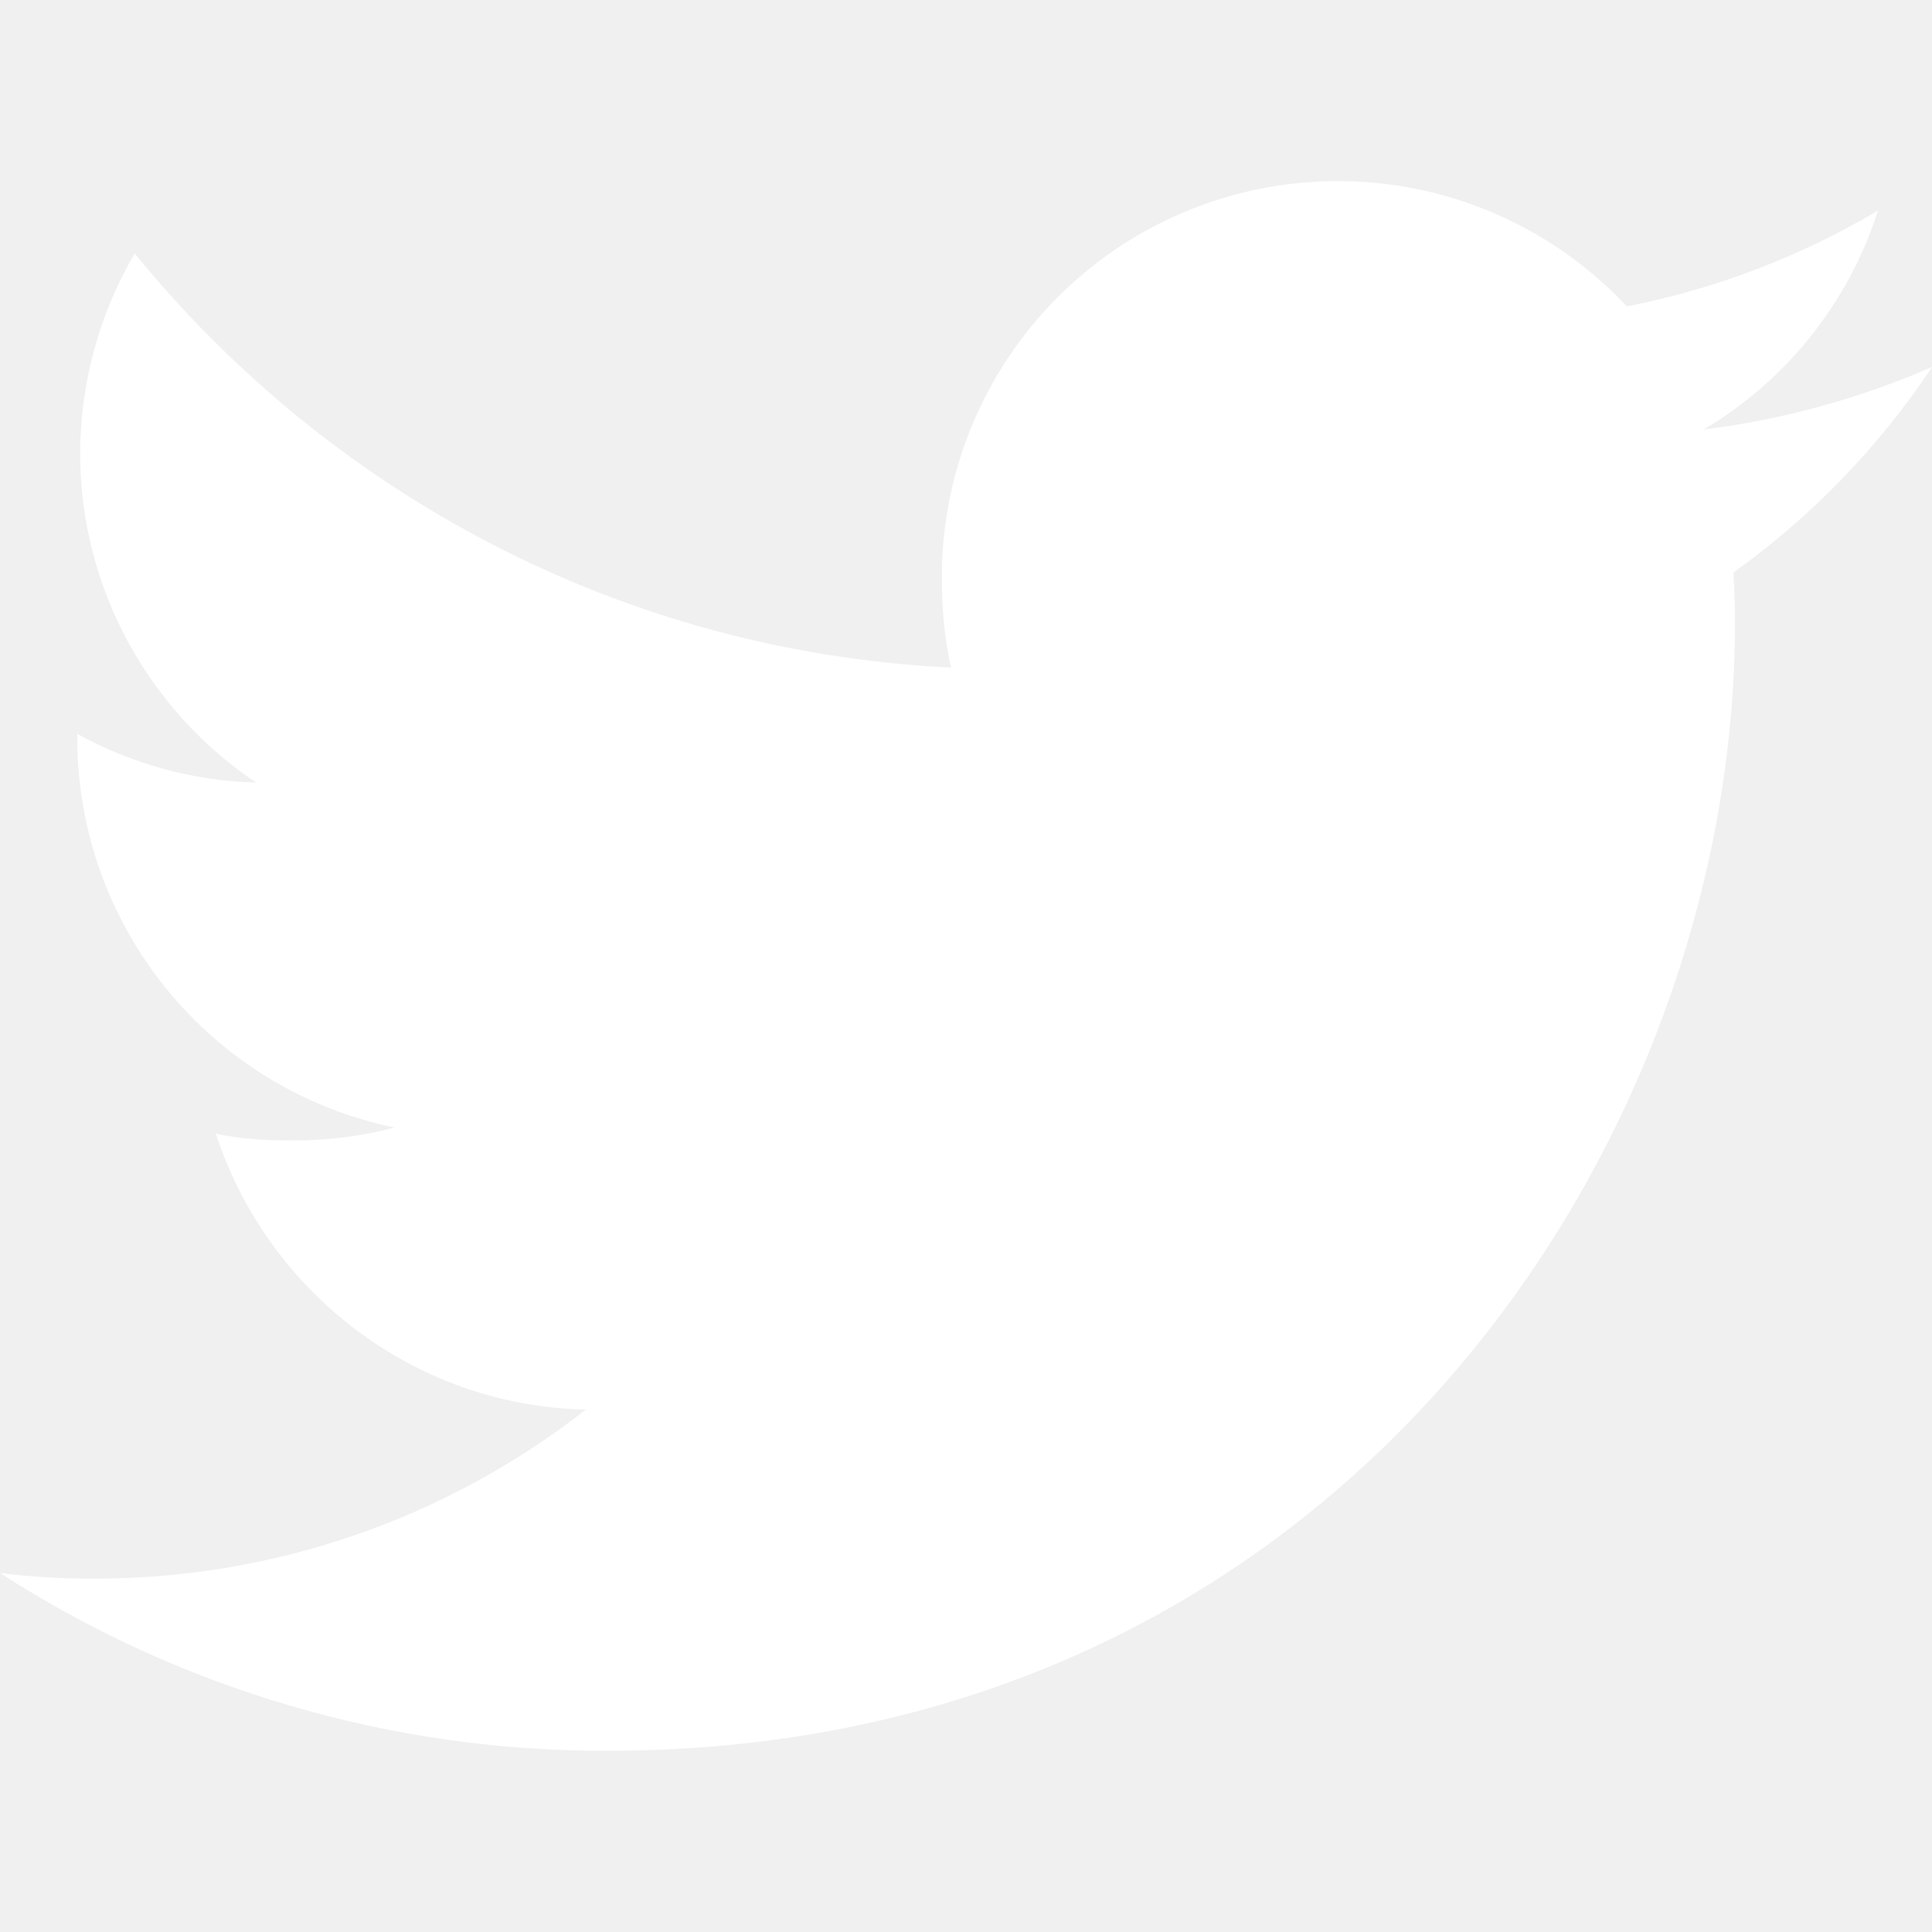
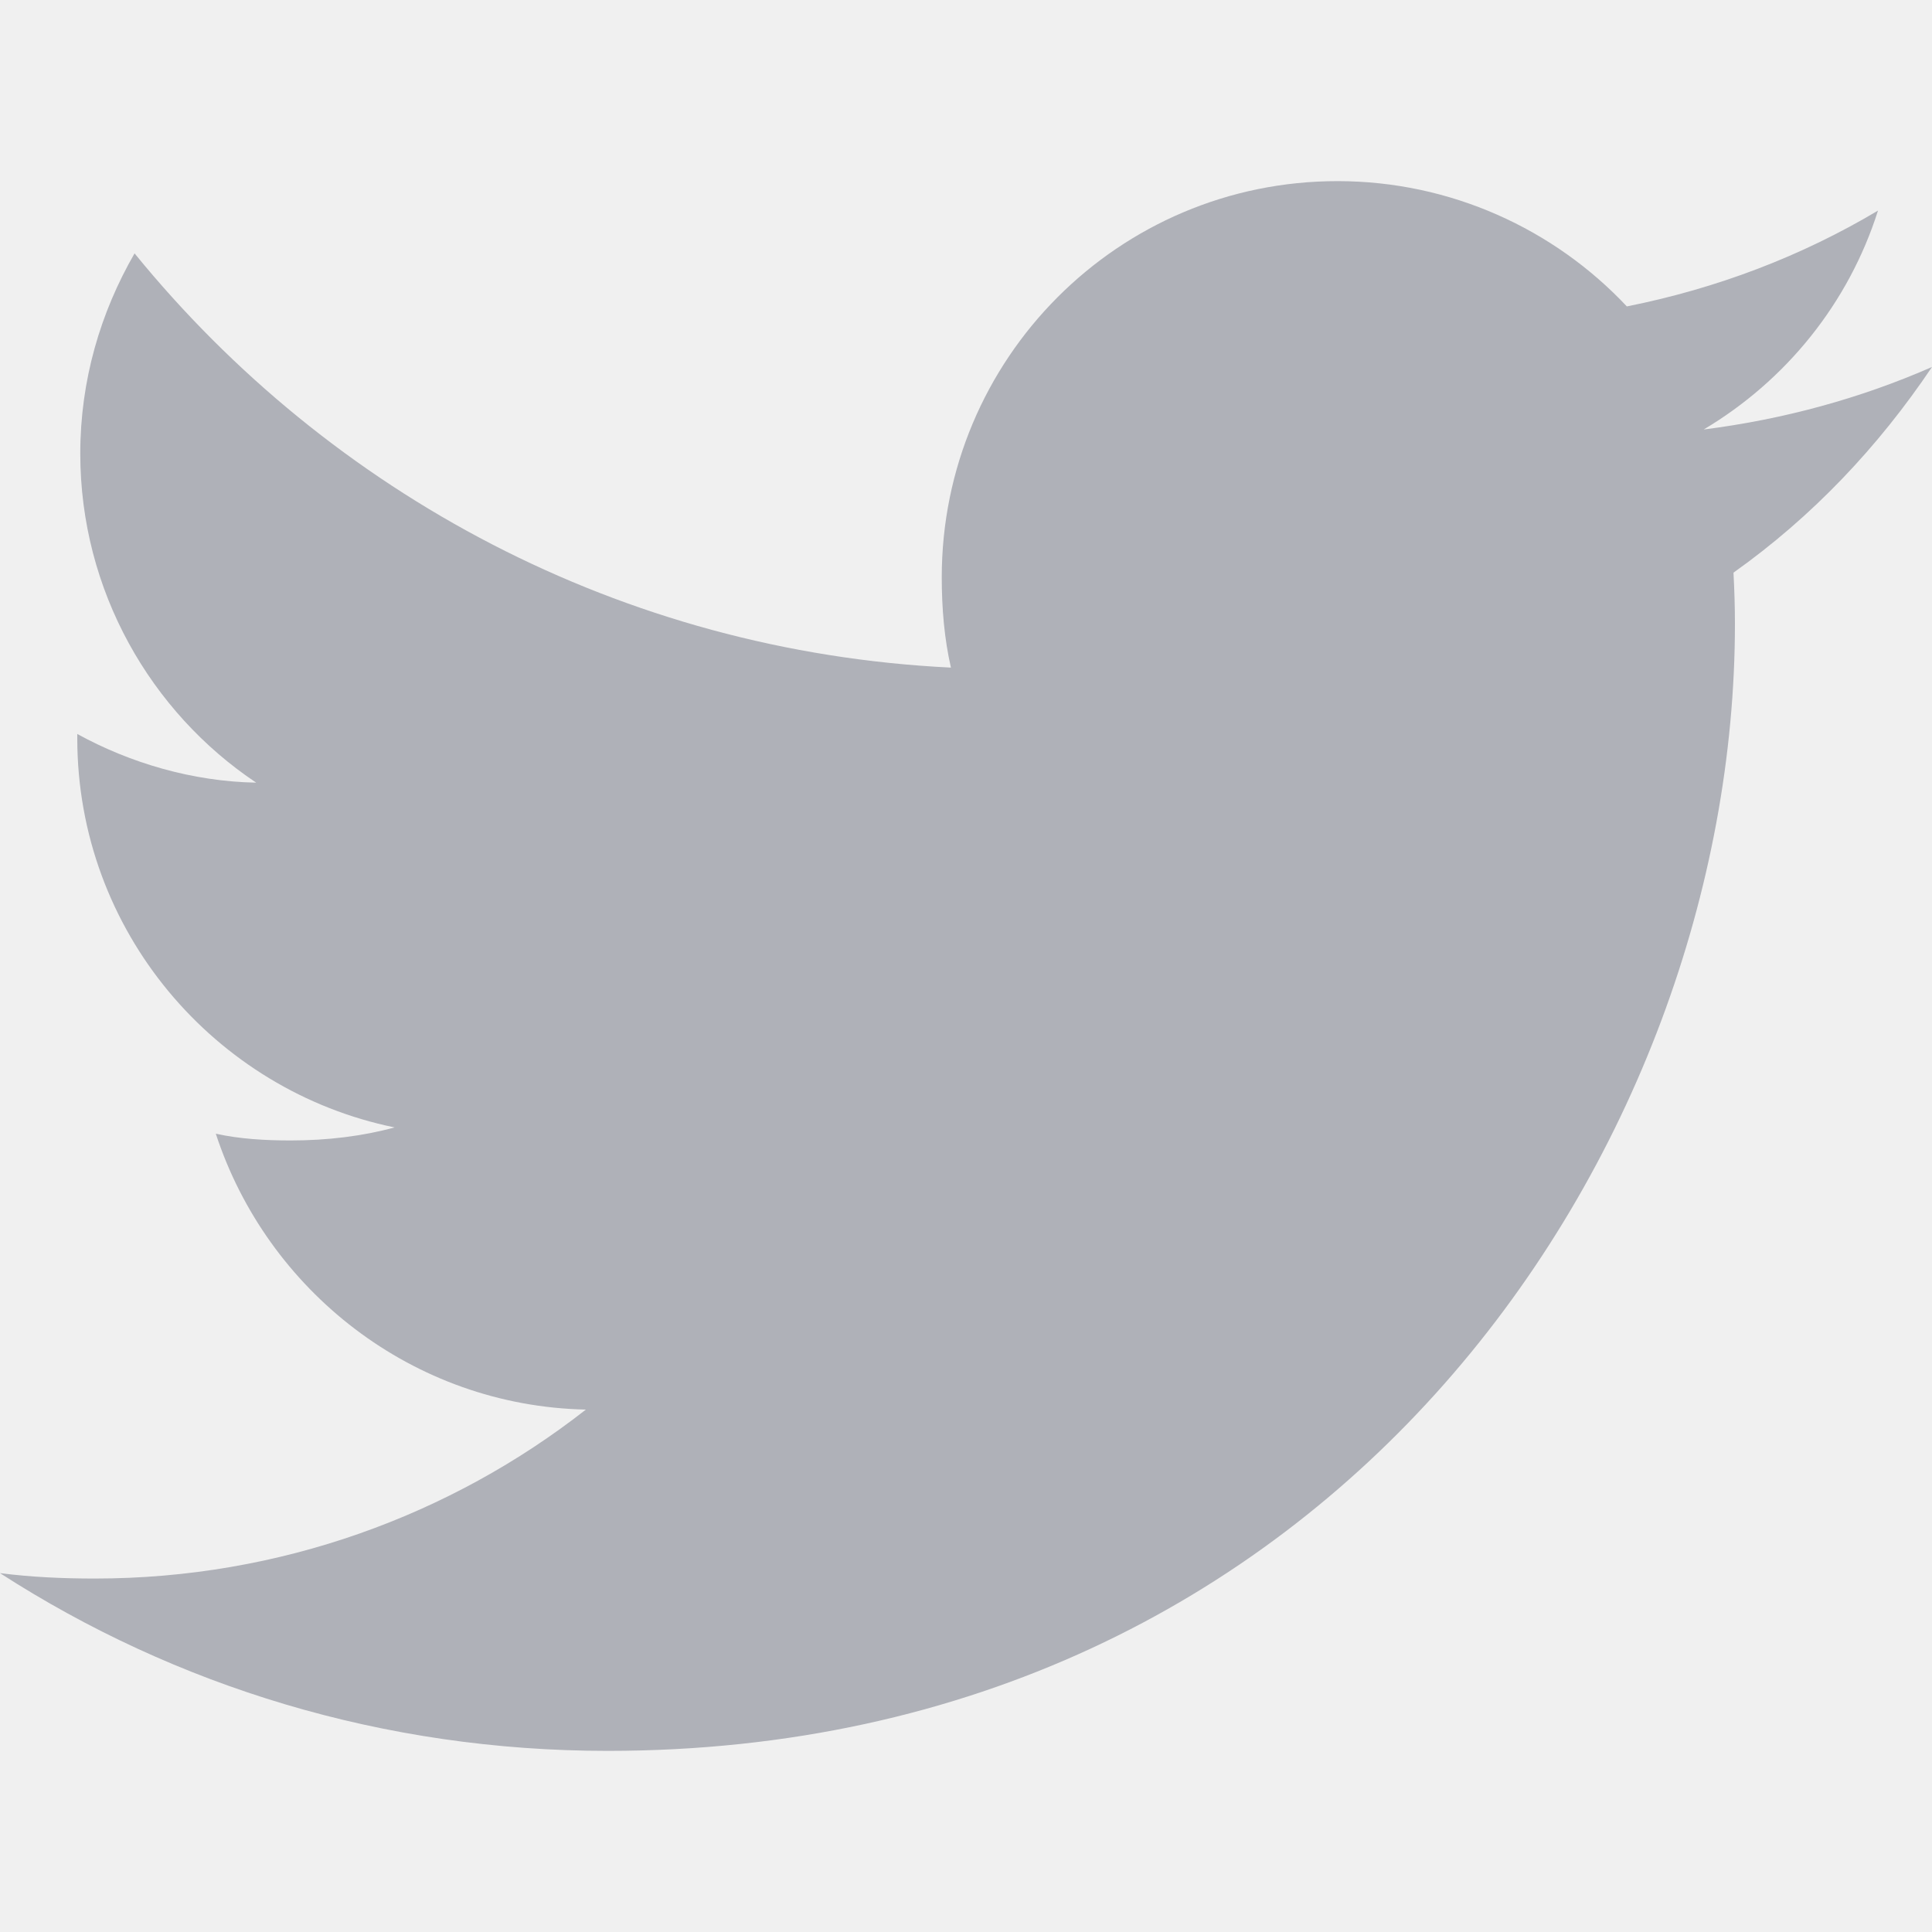
- <svg xmlns="http://www.w3.org/2000/svg" viewBox="0 0 20 20" fill="none">
+ <svg xmlns="http://www.w3.org/2000/svg" width="20" height="20" viewBox="0 0 20 20" fill="none">
  <g clip-path="url(#clip0)">
-     <path d="M20 3.799a8.549 8.549 0 01-2.363.647 4.077 4.077 0 001.804-2.266 8.192 8.192 0 01-2.6.992A4.099 4.099 0 009.75 5.976c0 .325.027.638.095.935-3.409-.166-6.425-1.8-8.451-4.288A4.128 4.128 0 00.83 4.694c0 1.42.732 2.679 1.821 3.407A4.05 4.05 0 01.8 7.597v.045a4.119 4.119 0 003.285 4.03 4.09 4.09 0 01-1.075.134c-.262 0-.527-.015-.776-.07.531 1.624 2.038 2.818 3.831 2.856a8.238 8.238 0 01-5.084 1.75A7.67 7.67 0 010 16.284a11.543 11.543 0 006.29 1.84c7.545 0 11.67-6.25 11.67-11.668 0-.18-.006-.356-.015-.53A8.179 8.179 0 0020 3.8z" fill="#fff" />
+     <path d="M20 3.799C19.256 4.125 18.464 4.341 17.637 4.446C18.488 3.939 19.136 3.141 19.441 2.18C18.649 2.652 17.774 2.986 16.841 3.172C16.089 2.371 15.016 1.875 13.846 1.875C11.576 1.875 9.749 3.717 9.749 5.976C9.749 6.301 9.776 6.614 9.844 6.911C6.435 6.745 3.419 5.111 1.393 2.623C1.039 3.236 0.831 3.939 0.831 4.695C0.831 6.115 1.562 7.374 2.652 8.102C1.994 8.09 1.347 7.899 0.8 7.598C0.8 7.61 0.8 7.626 0.8 7.643C0.8 9.635 2.221 11.29 4.085 11.671C3.751 11.762 3.388 11.806 3.01 11.806C2.748 11.806 2.482 11.791 2.234 11.736C2.765 13.36 4.272 14.554 6.065 14.592C4.67 15.684 2.899 16.341 0.981 16.341C0.645 16.341 0.323 16.326 0 16.285C1.816 17.456 3.969 18.125 6.29 18.125C13.835 18.125 17.96 11.875 17.96 6.457C17.96 6.276 17.954 6.101 17.945 5.928C18.759 5.35 19.442 4.629 20 3.799Z" fill="#AFB1B8" />
  </g>
  <defs>
    <clipPath id="clip0">
-       <path fill="#fff" d="M0 0h20v20H0z" />
+       <rect width="20" height="20" fill="white" />
    </clipPath>
  </defs>
</svg>
